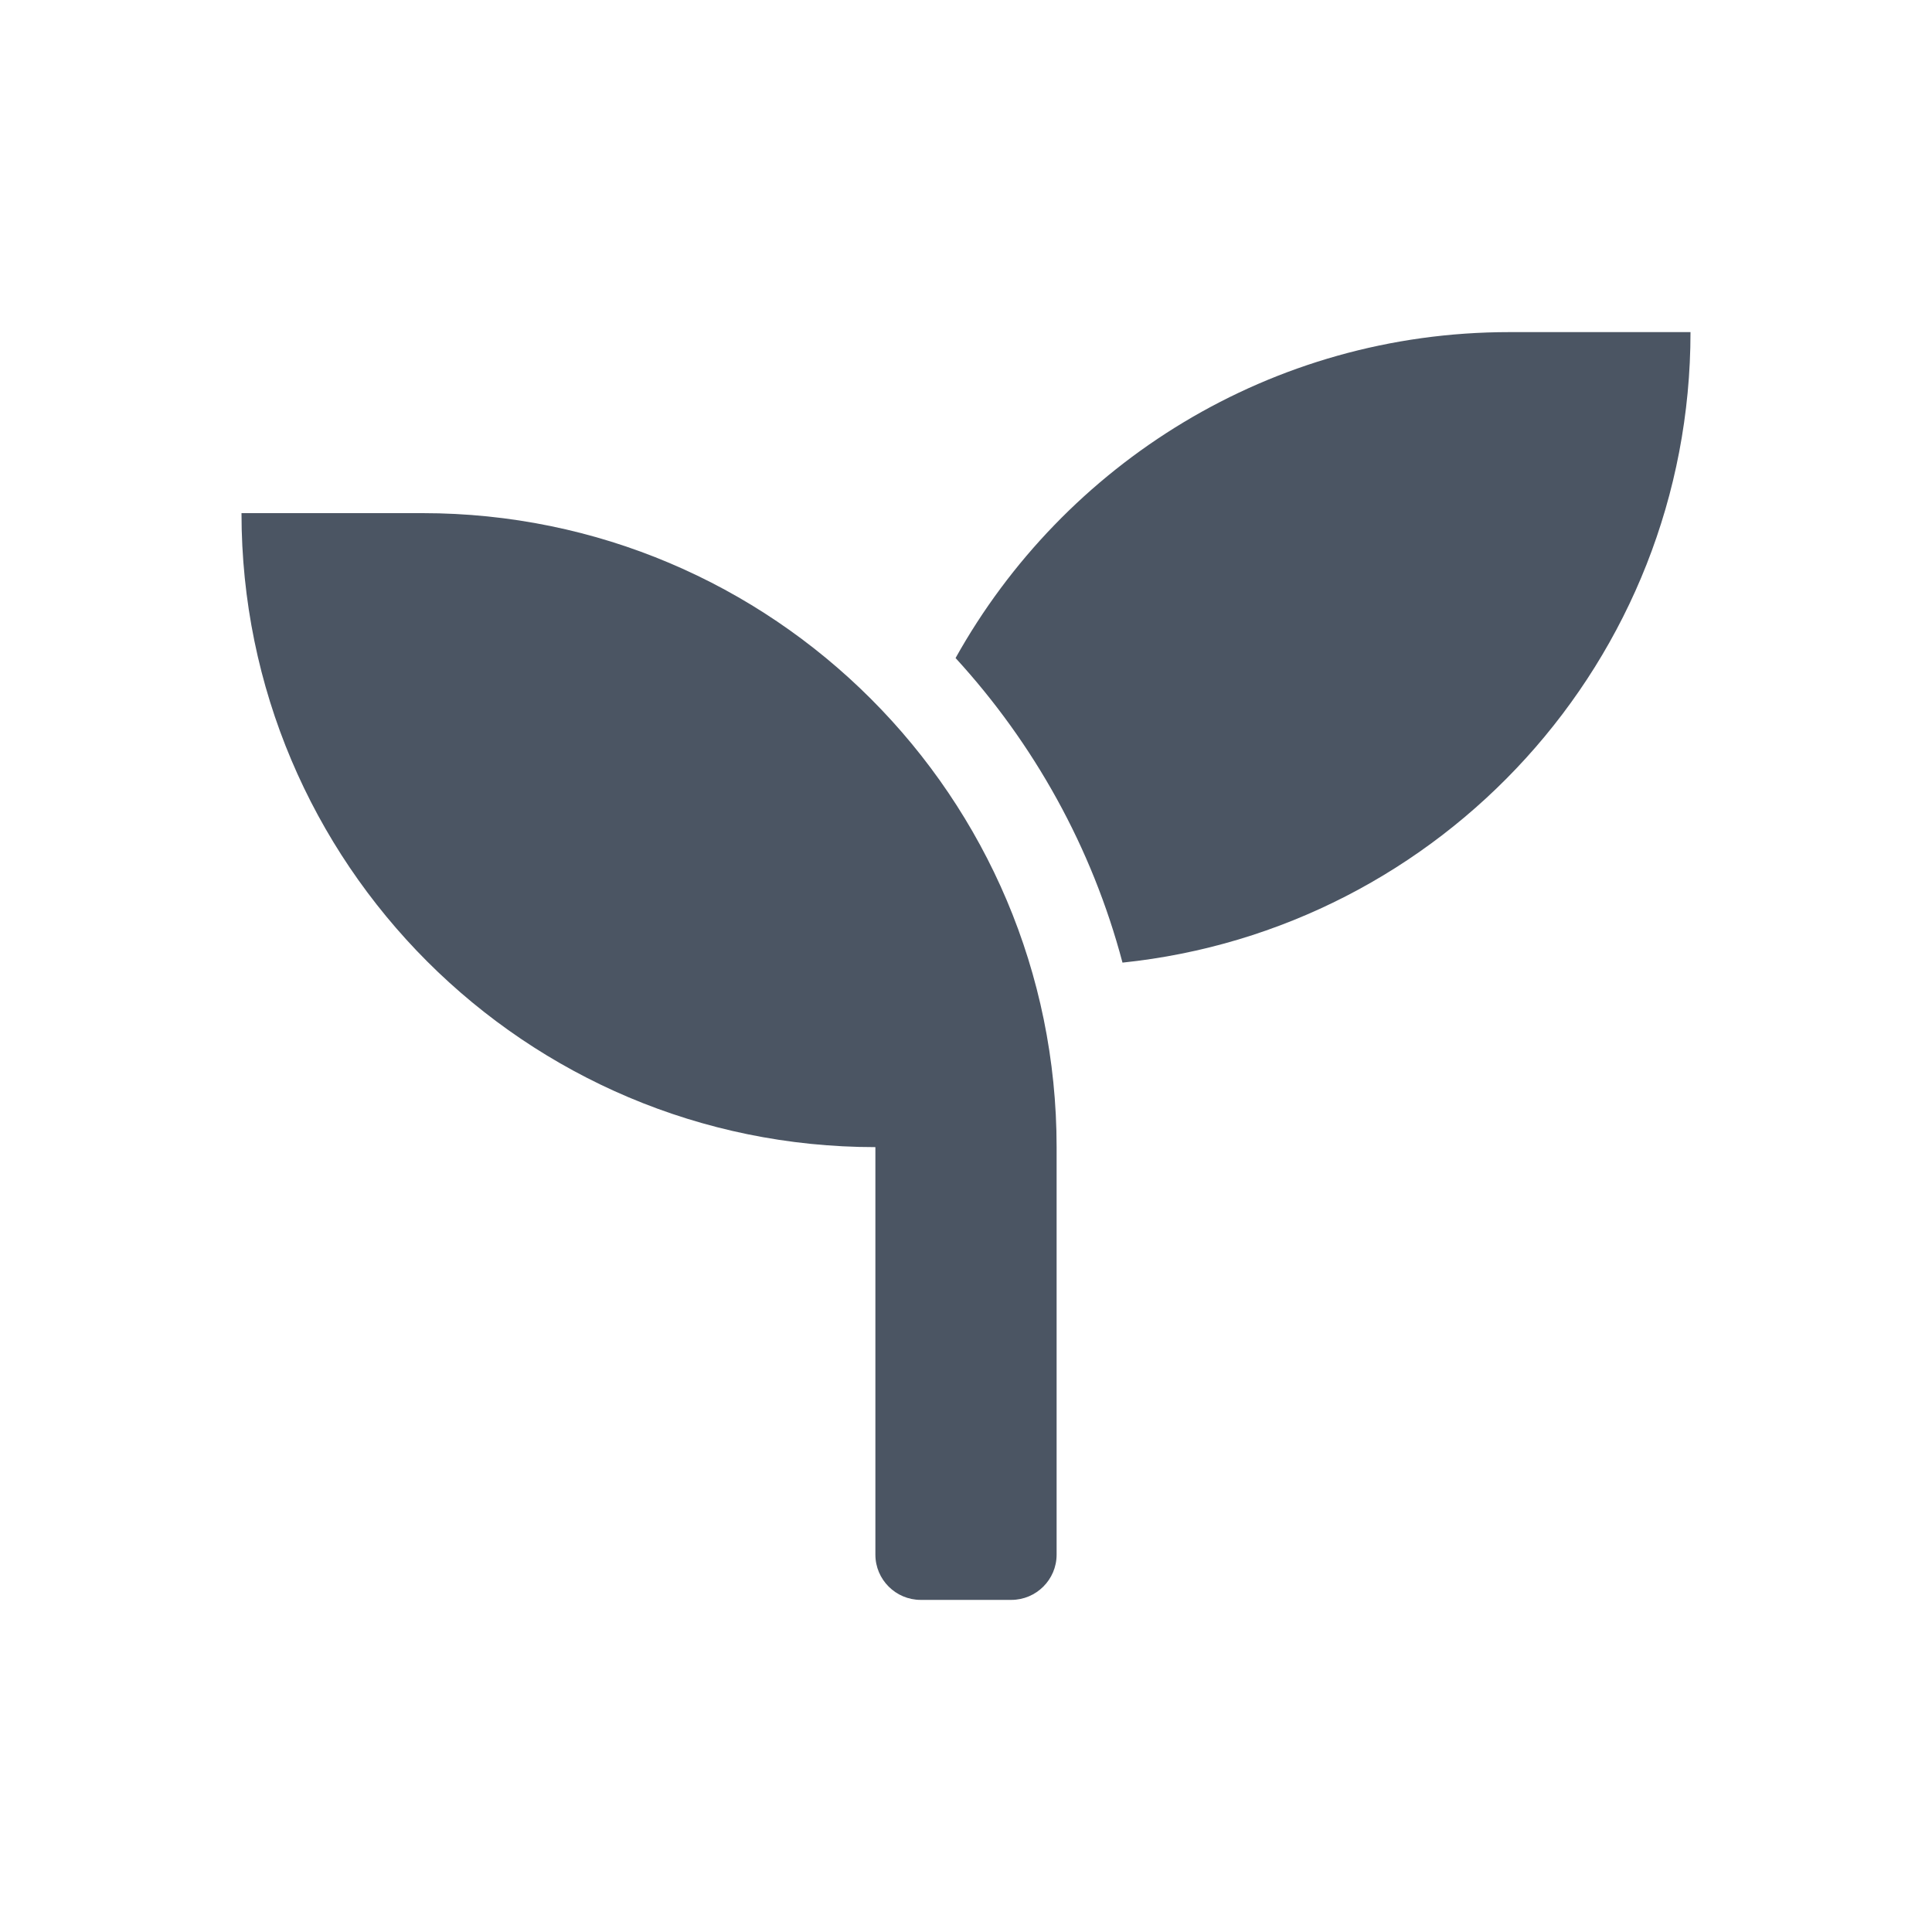
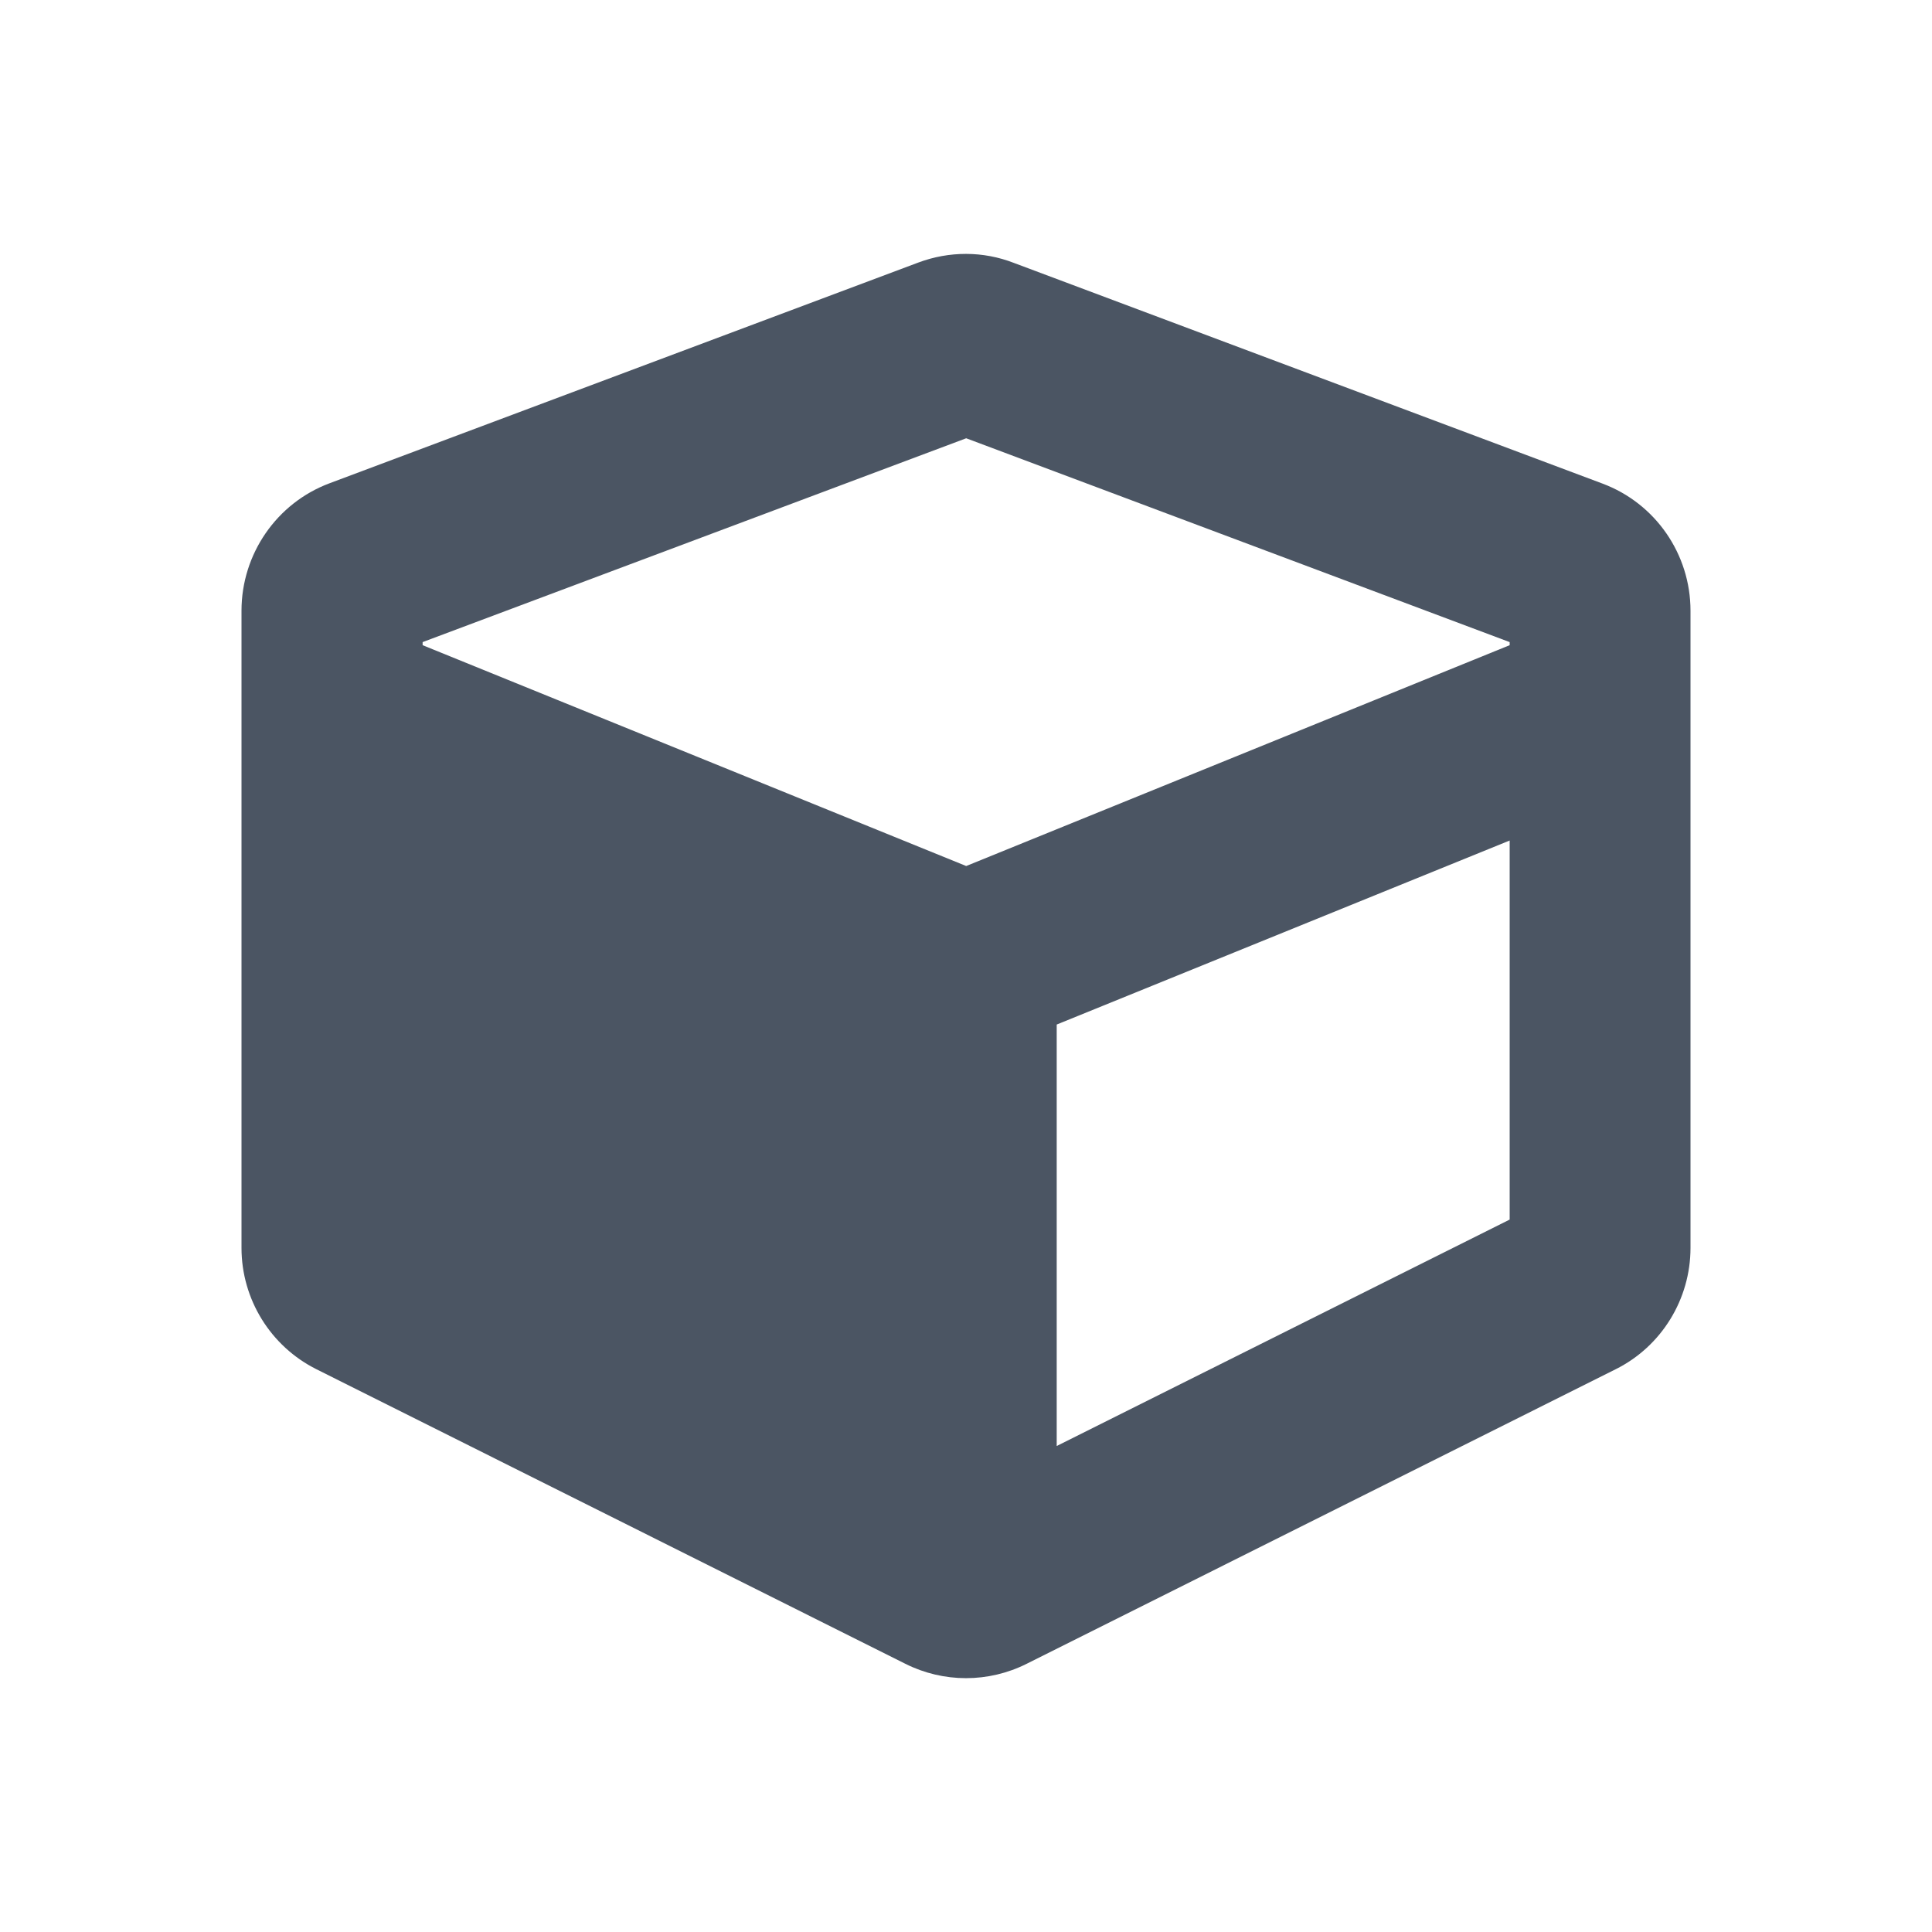
<svg xmlns="http://www.w3.org/2000/svg" width="20" height="20" viewBox="0 0 20 20" fill="none">
-   <path d="M4.375 5.312H2.5C2.5 8.937 5.438 11.875 9.062 11.875V16.094C9.062 16.352 9.273 16.562 9.531 16.562H10.469C10.727 16.562 10.938 16.352 10.938 16.094V11.875C10.938 8.251 7.999 5.312 4.375 5.312ZM15.625 3.438C13.158 3.438 11.014 4.8 9.892 6.812C10.703 7.697 11.304 8.772 11.62 9.965C14.922 9.622 17.5 6.833 17.5 3.438H15.625Z" fill="#4B5563" />
+   <path d="M9.506 2.718L3.411 5.003C2.863 5.208 2.5 5.736 2.5 6.322V12.918C2.5 13.451 2.802 13.938 3.277 14.175L9.371 17.223C9.767 17.422 10.233 17.422 10.629 17.223L16.724 14.175C17.201 13.938 17.5 13.448 17.5 12.918V6.322C17.5 5.736 17.137 5.211 16.589 5.006L10.494 2.721C10.177 2.598 9.826 2.598 9.506 2.718ZM10.002 4.537L15.628 6.647V6.679L10.002 8.965L4.375 6.679V6.647L10.002 4.537ZM10.939 14.969V10.606L15.628 8.701V12.625L10.939 14.969Z" fill="#4B5563" />
</svg>
